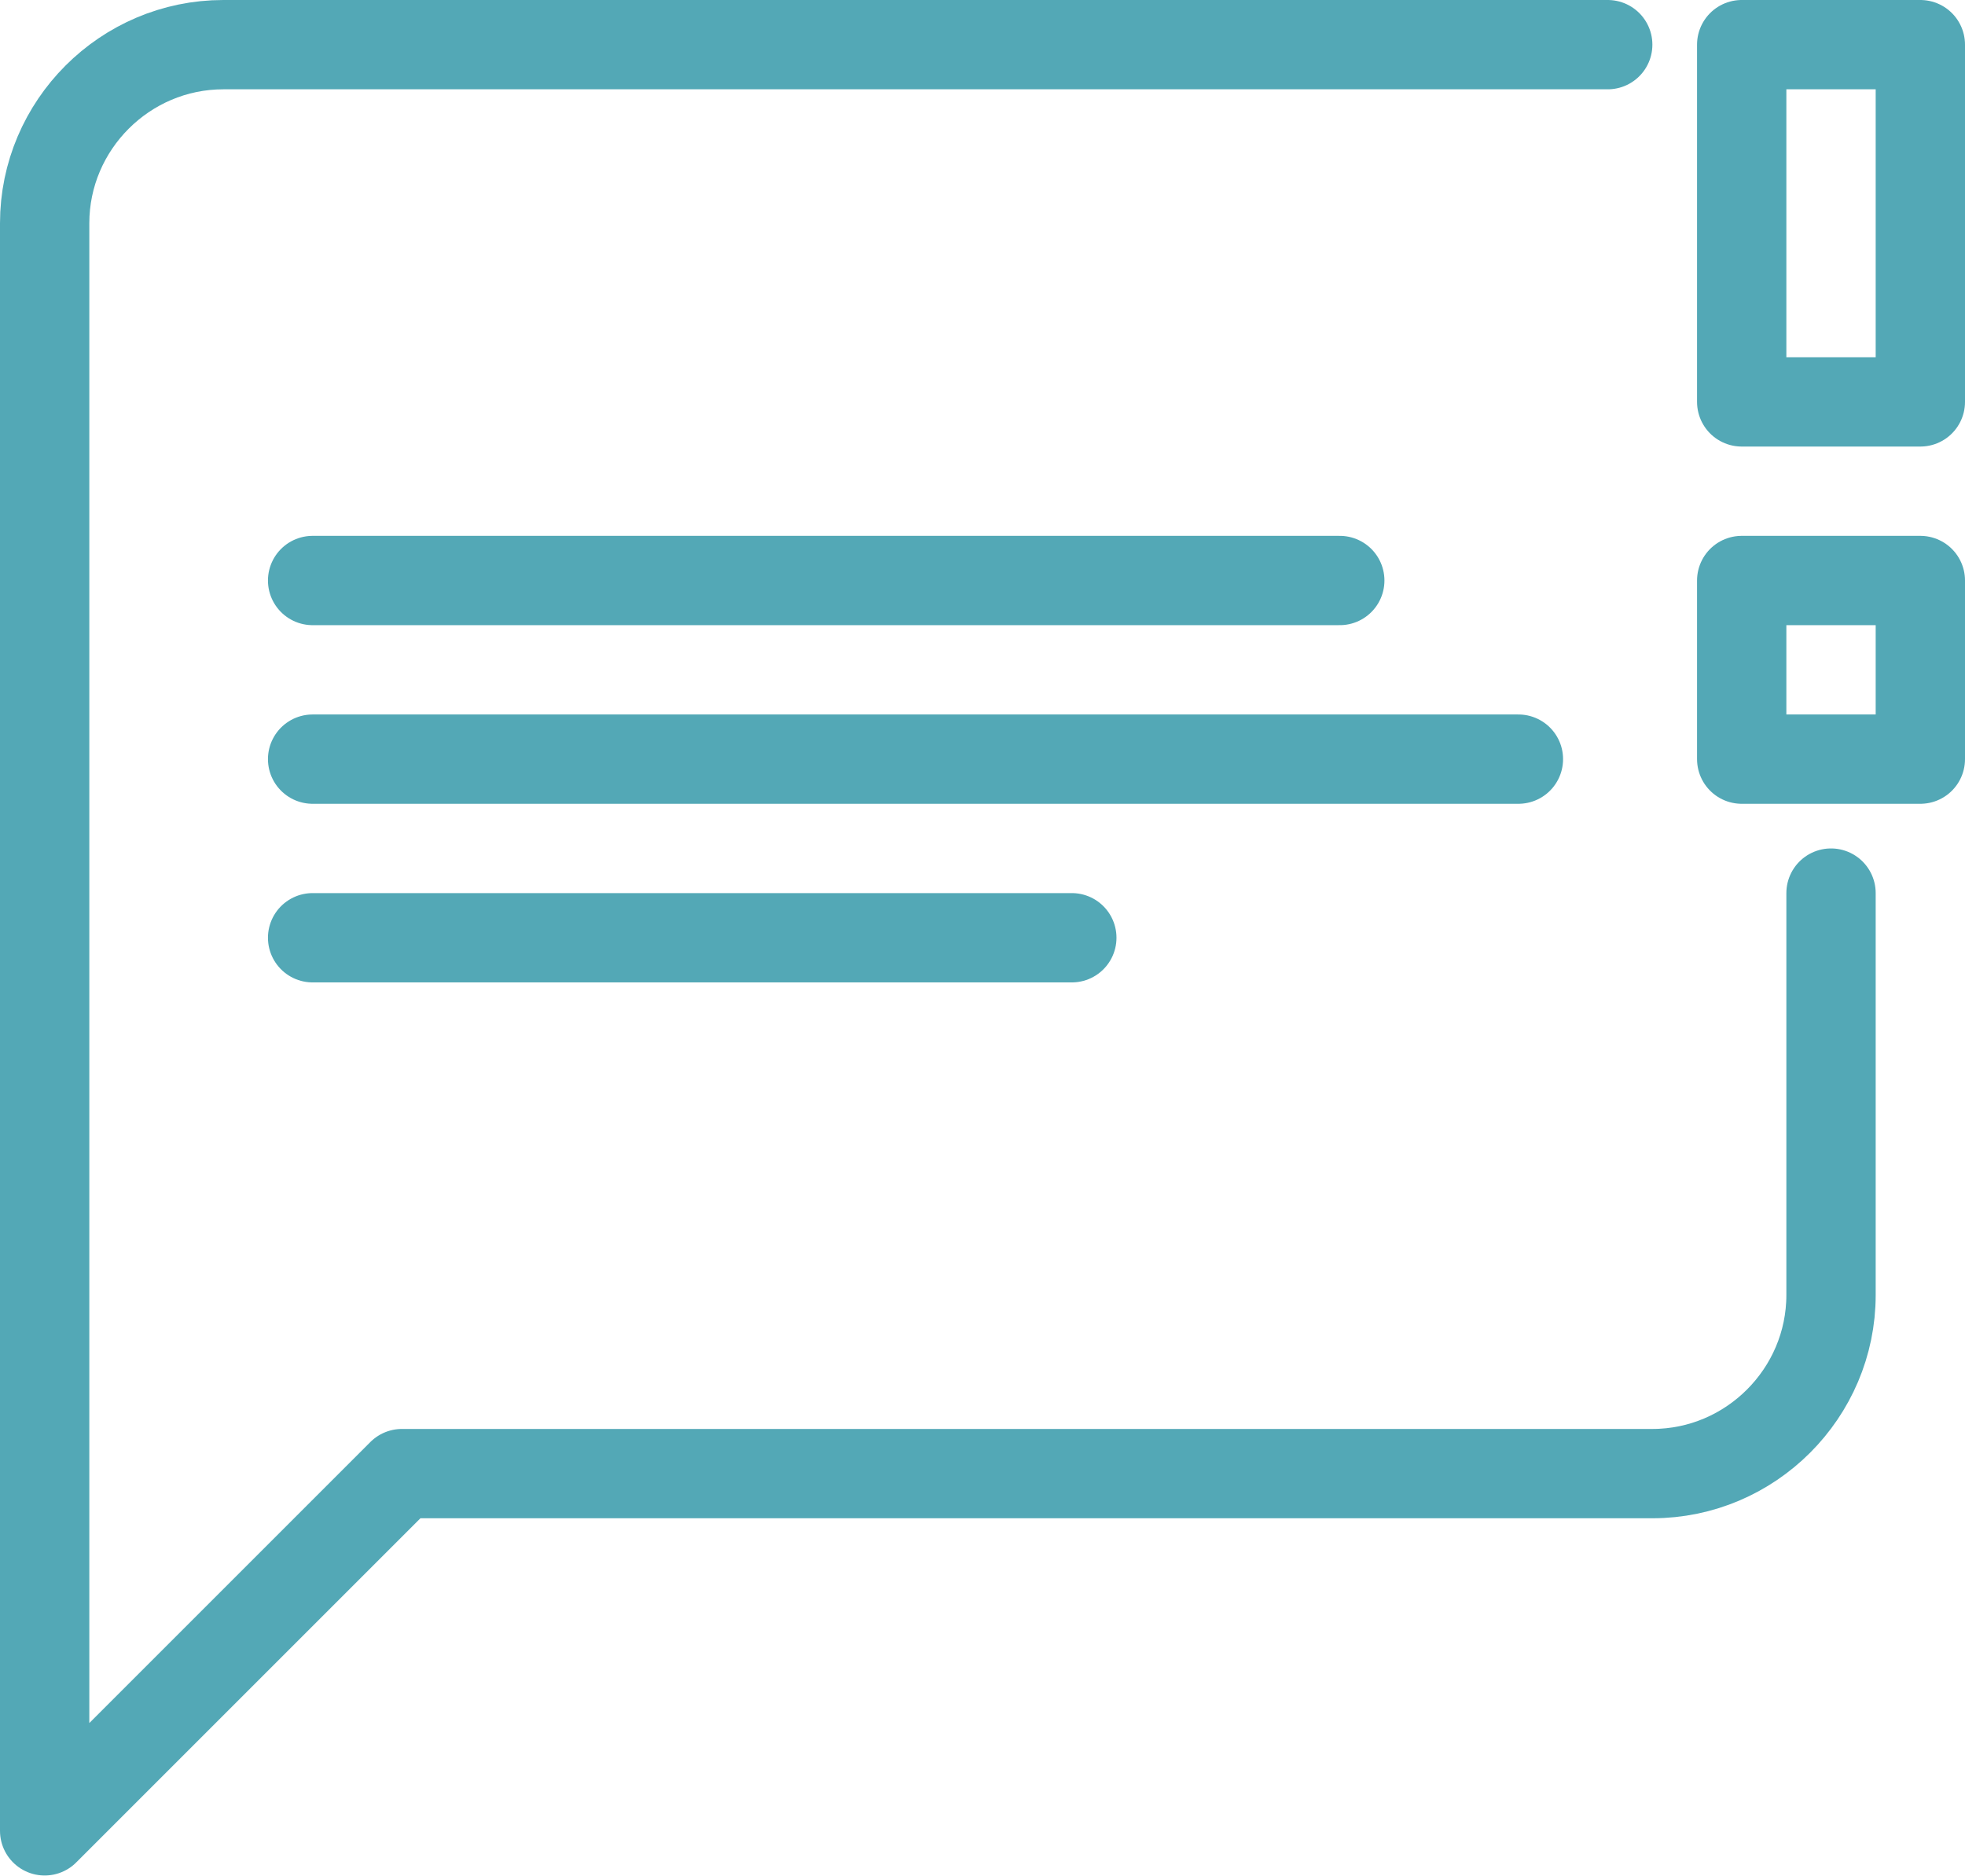
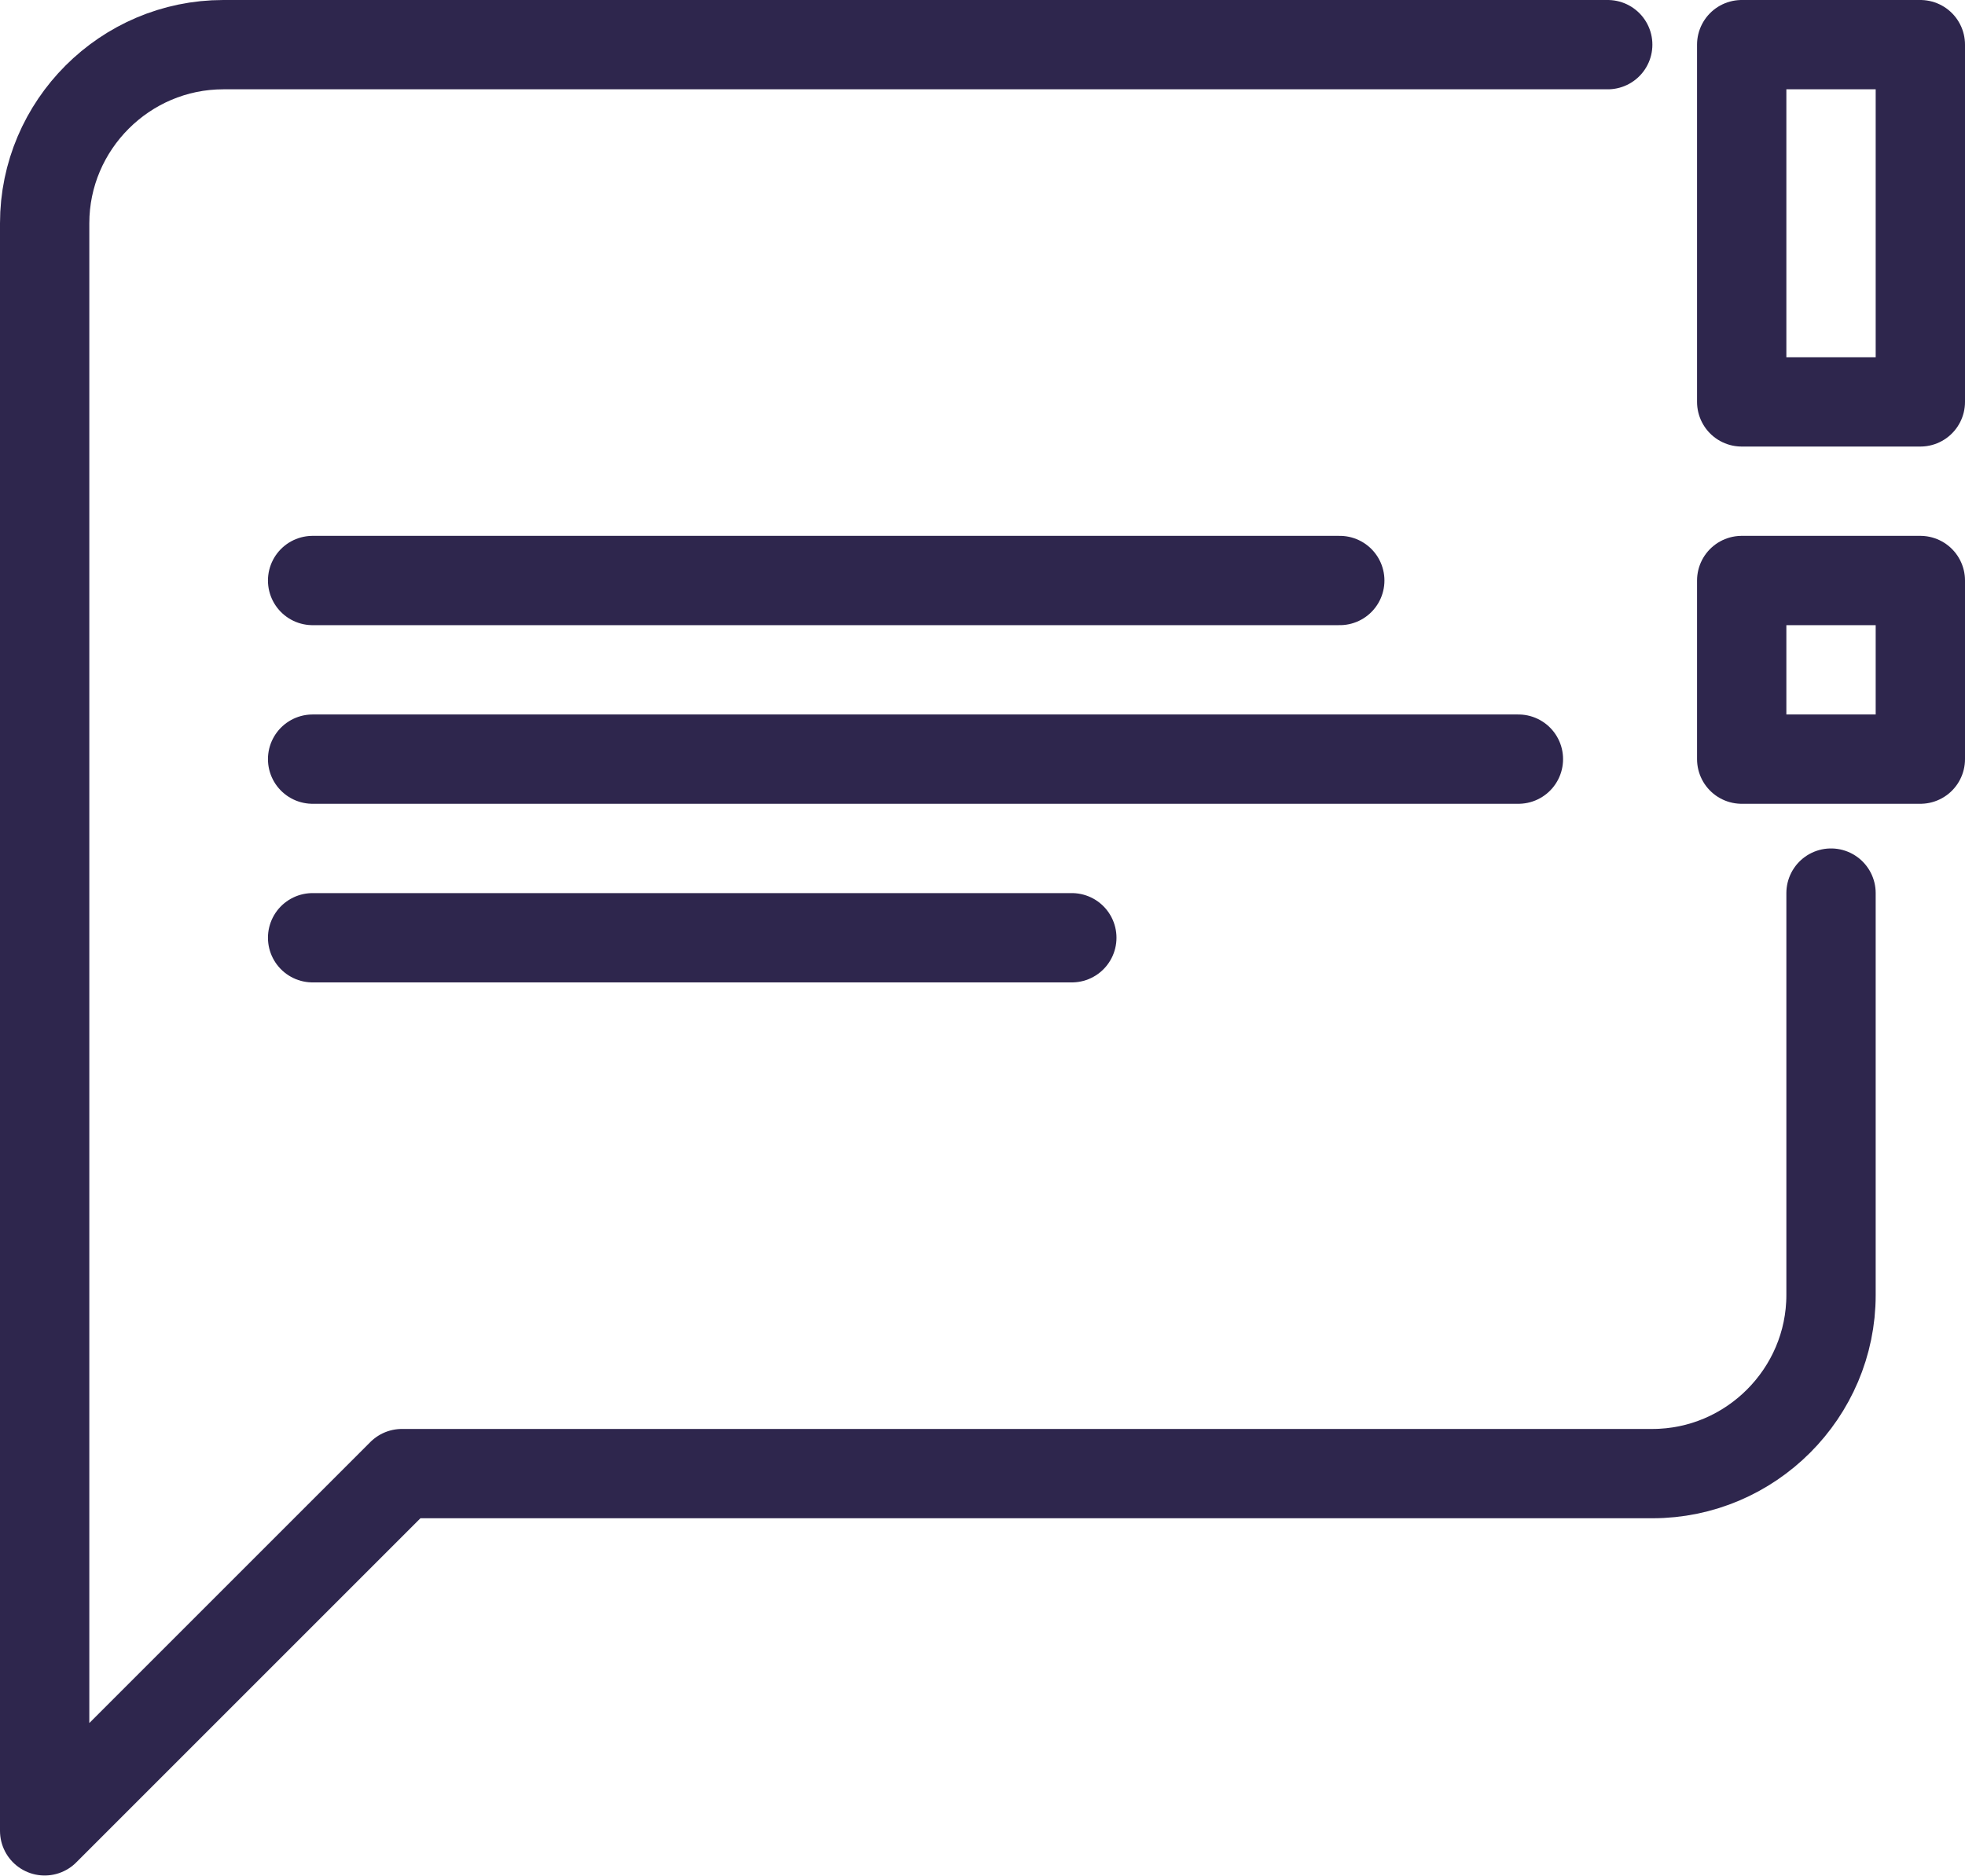
- <svg xmlns="http://www.w3.org/2000/svg" version="1.1" id="Ebene_1" x="0px" y="0px" width="44px" height="42px" viewBox="0 0 44 42" style="enable-background:new 0 0 44 42;" xml:space="preserve">
+ <svg xmlns="http://www.w3.org/2000/svg" version="1.1" id="Ebene_1" x="0px" y="0px" viewBox="0 0 44 42" style="enable-background:new 0 0 44 42;" xml:space="preserve">
  <style type="text/css">
- 
- 	.st0{fill:none;stroke:#53A8B6;stroke-width:2;stroke-linecap:round;stroke-linejoin:round;stroke-miterlimit:10;}
- 
+ 	.st0{fill:none;stroke:#2E264D;stroke-width:2;stroke-linecap:round;stroke-linejoin:round;stroke-miterlimit:10;}
</style>
  <g>
    <path class="st0" d="M36,1H5C2.8,1,1,2.8,1,5v36l8-8h28c2.2,0,4-1.8,4-4v-9" />
    <g>
      <rect x="39" y="13" class="st0" width="4" height="4" />
      <rect x="39" y="1" class="st0" width="4" height="8" />
    </g>
    <line class="st0" x1="7" y1="13" x2="30" y2="13" />
    <line class="st0" x1="7" y1="17" x2="34" y2="17" />
    <line class="st0" x1="7" y1="21" x2="24" y2="21" />
  </g>
</svg>
